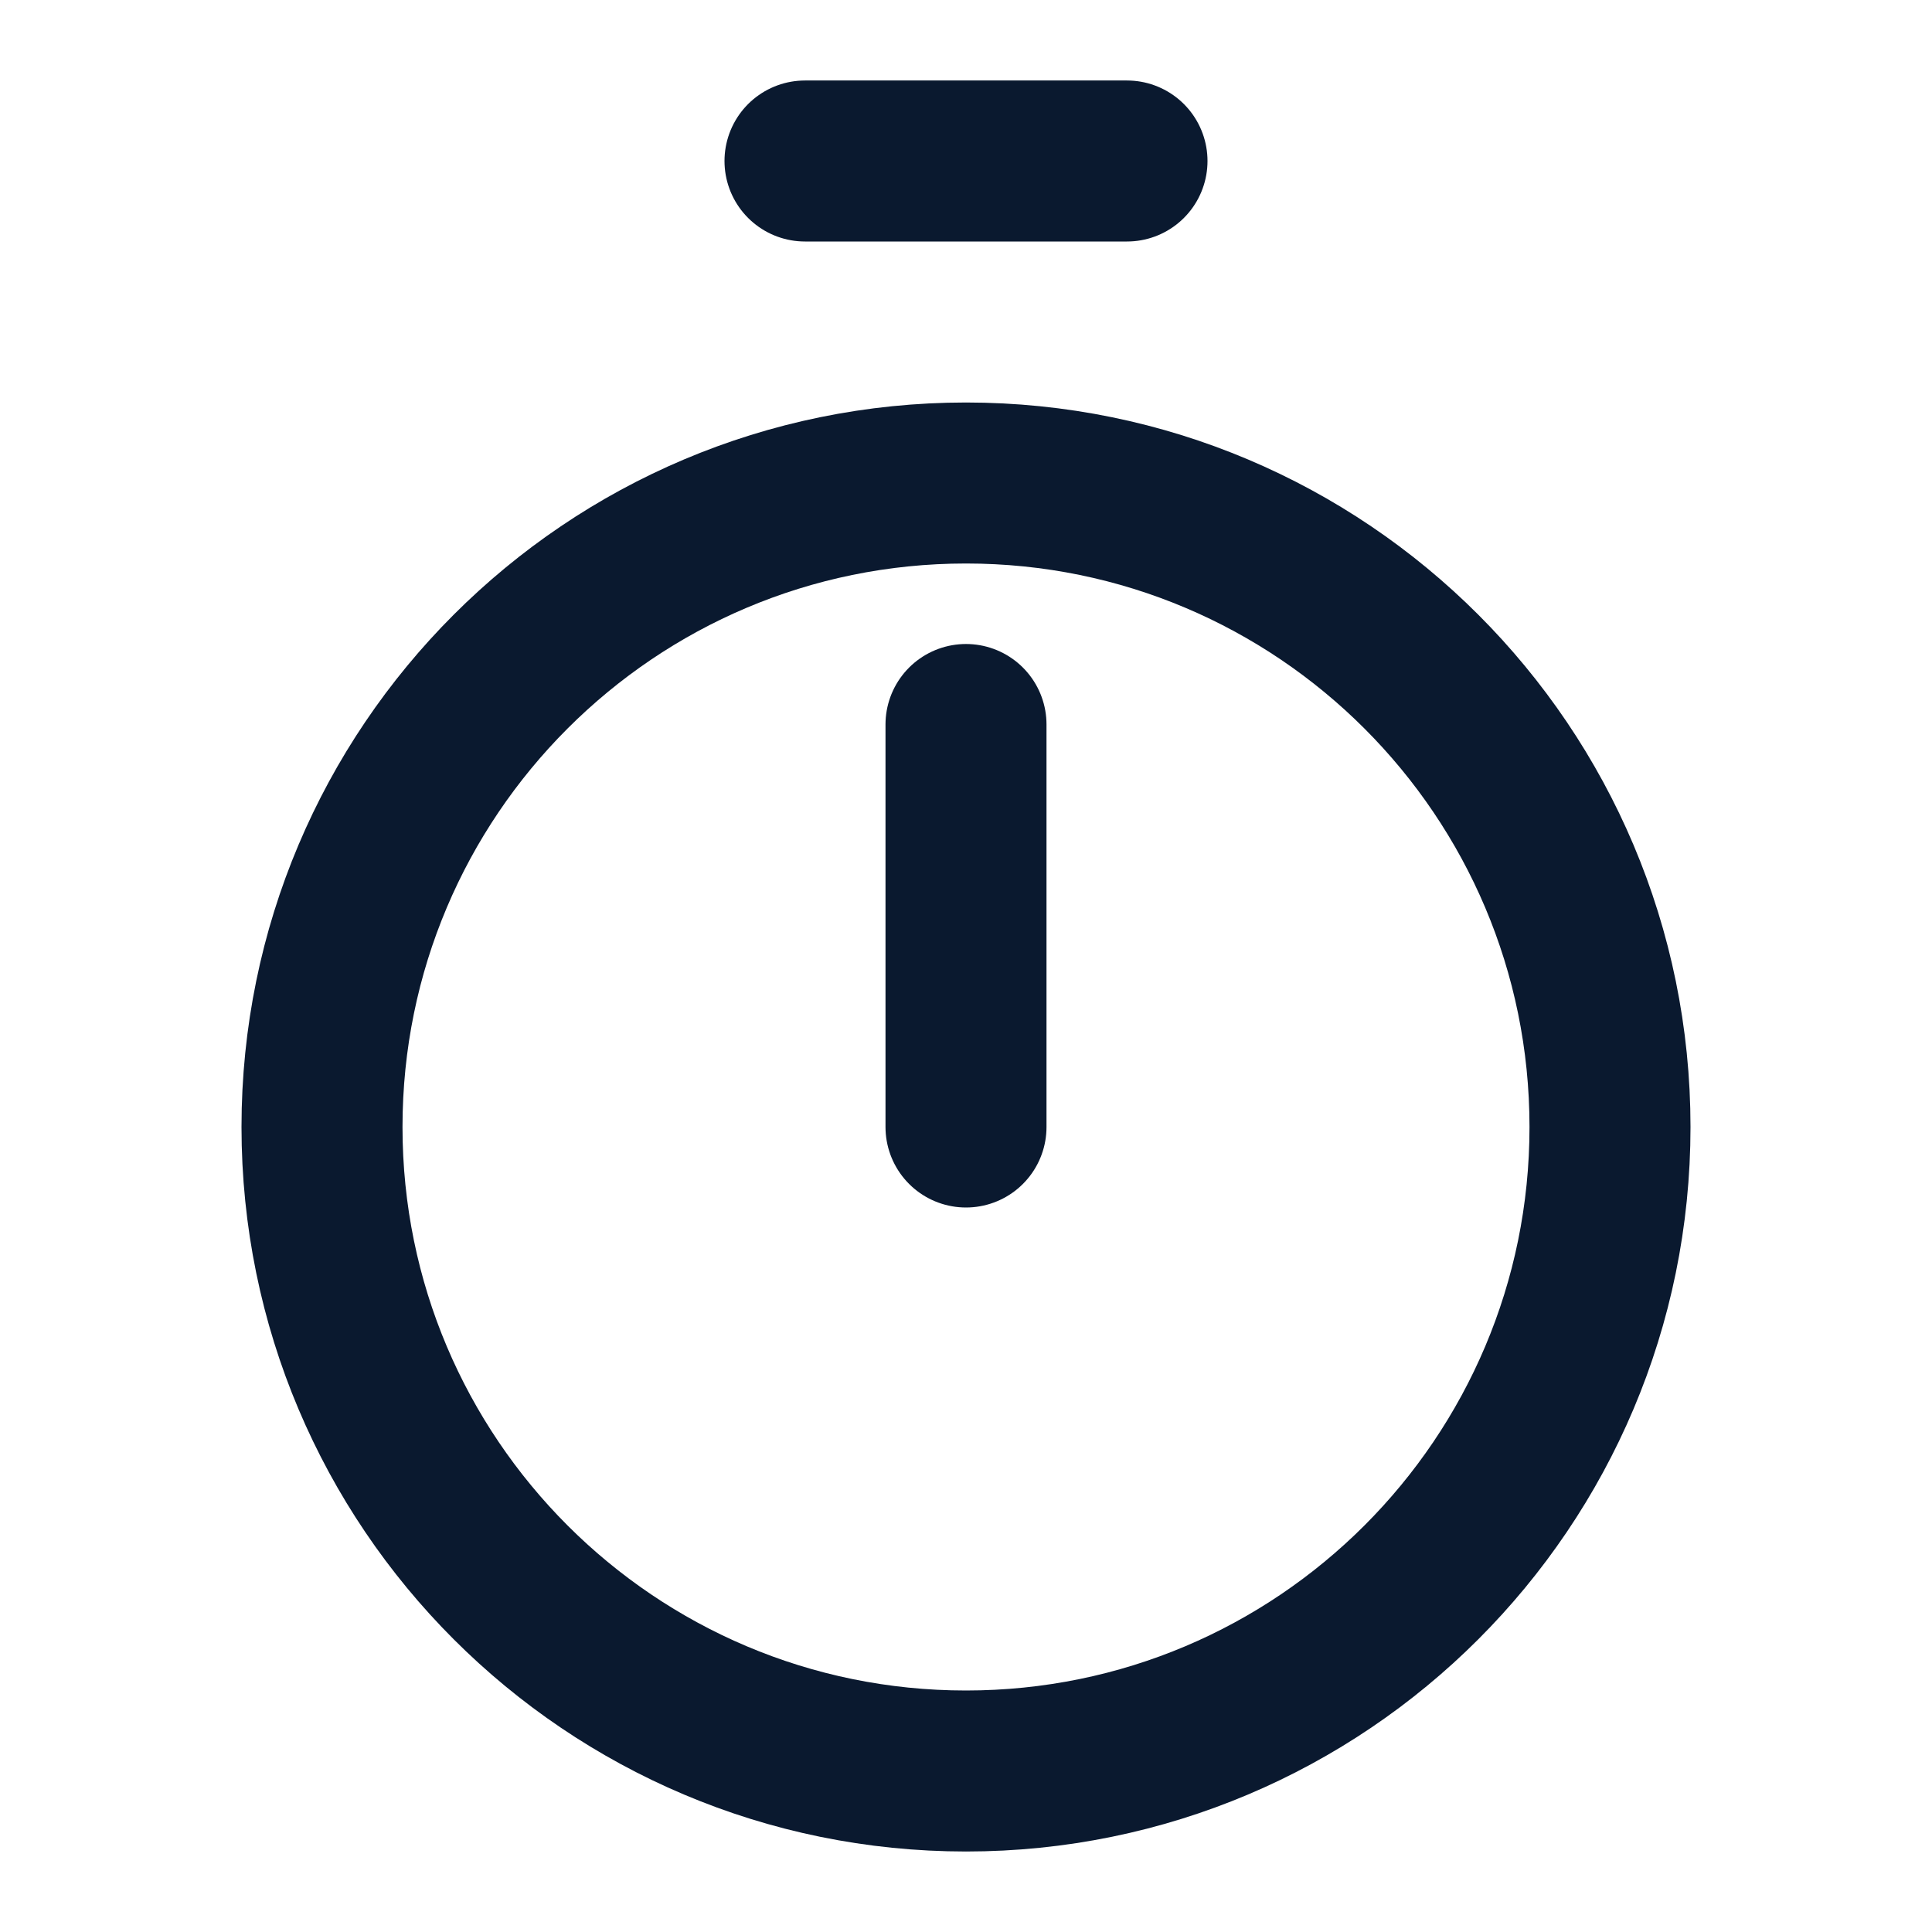
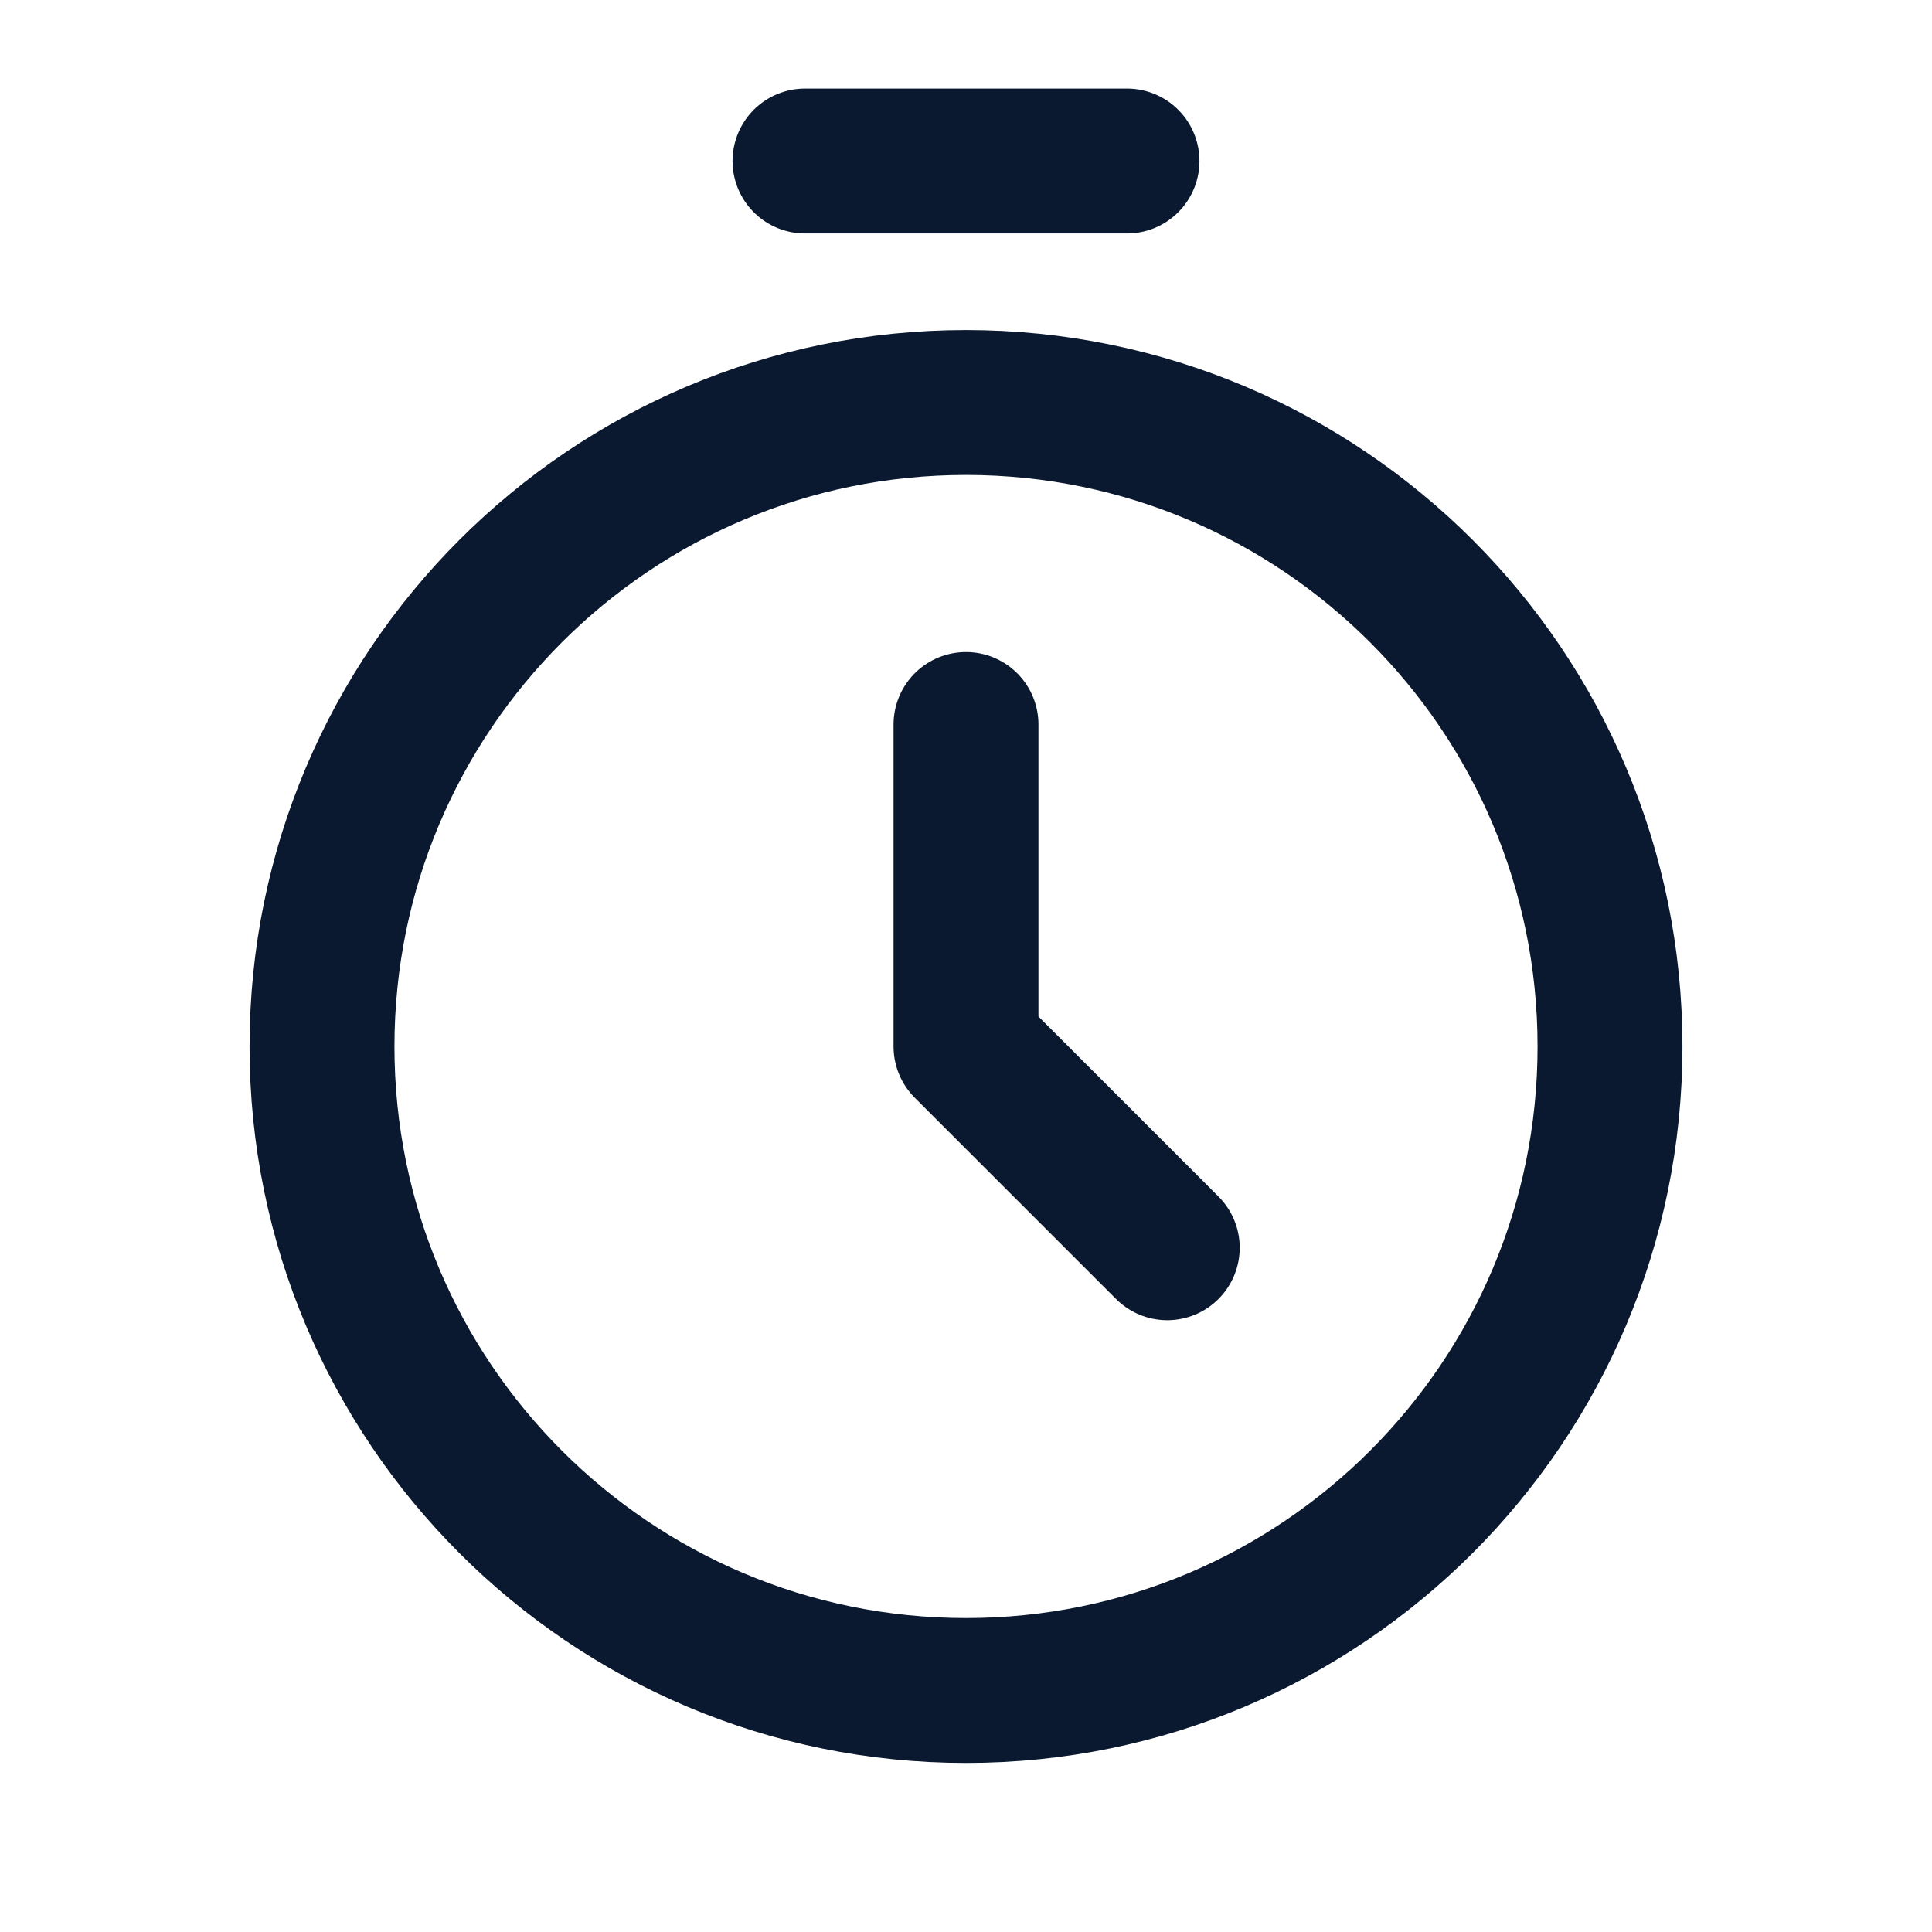
- <svg xmlns="http://www.w3.org/2000/svg" width="24" height="24" viewBox="0 0 24 24" fill="none" stroke="#0a192f" stroke-width="2" stroke-linecap="round" stroke-linejoin="round">
-   <line x1="10" x2="14" y1="2" y2="2" />
-   <line x1="12" x2="12" y1="14" y2="9" />
-   <circle cx="12" cy="14" r="8" />
+ <svg xmlns="http://www.w3.org/2000/svg" width="24" height="24" viewBox="0 0 24 24" fill="none" stroke="#0a192f" stroke-width="1.8" stroke-linecap="round" stroke-linejoin="round">
+   <path d="M10 2h4" />
+   <circle cx="12" cy="13" r="8" />
+   <path d="M12 9v4l2.5 2.5" />
</svg>
